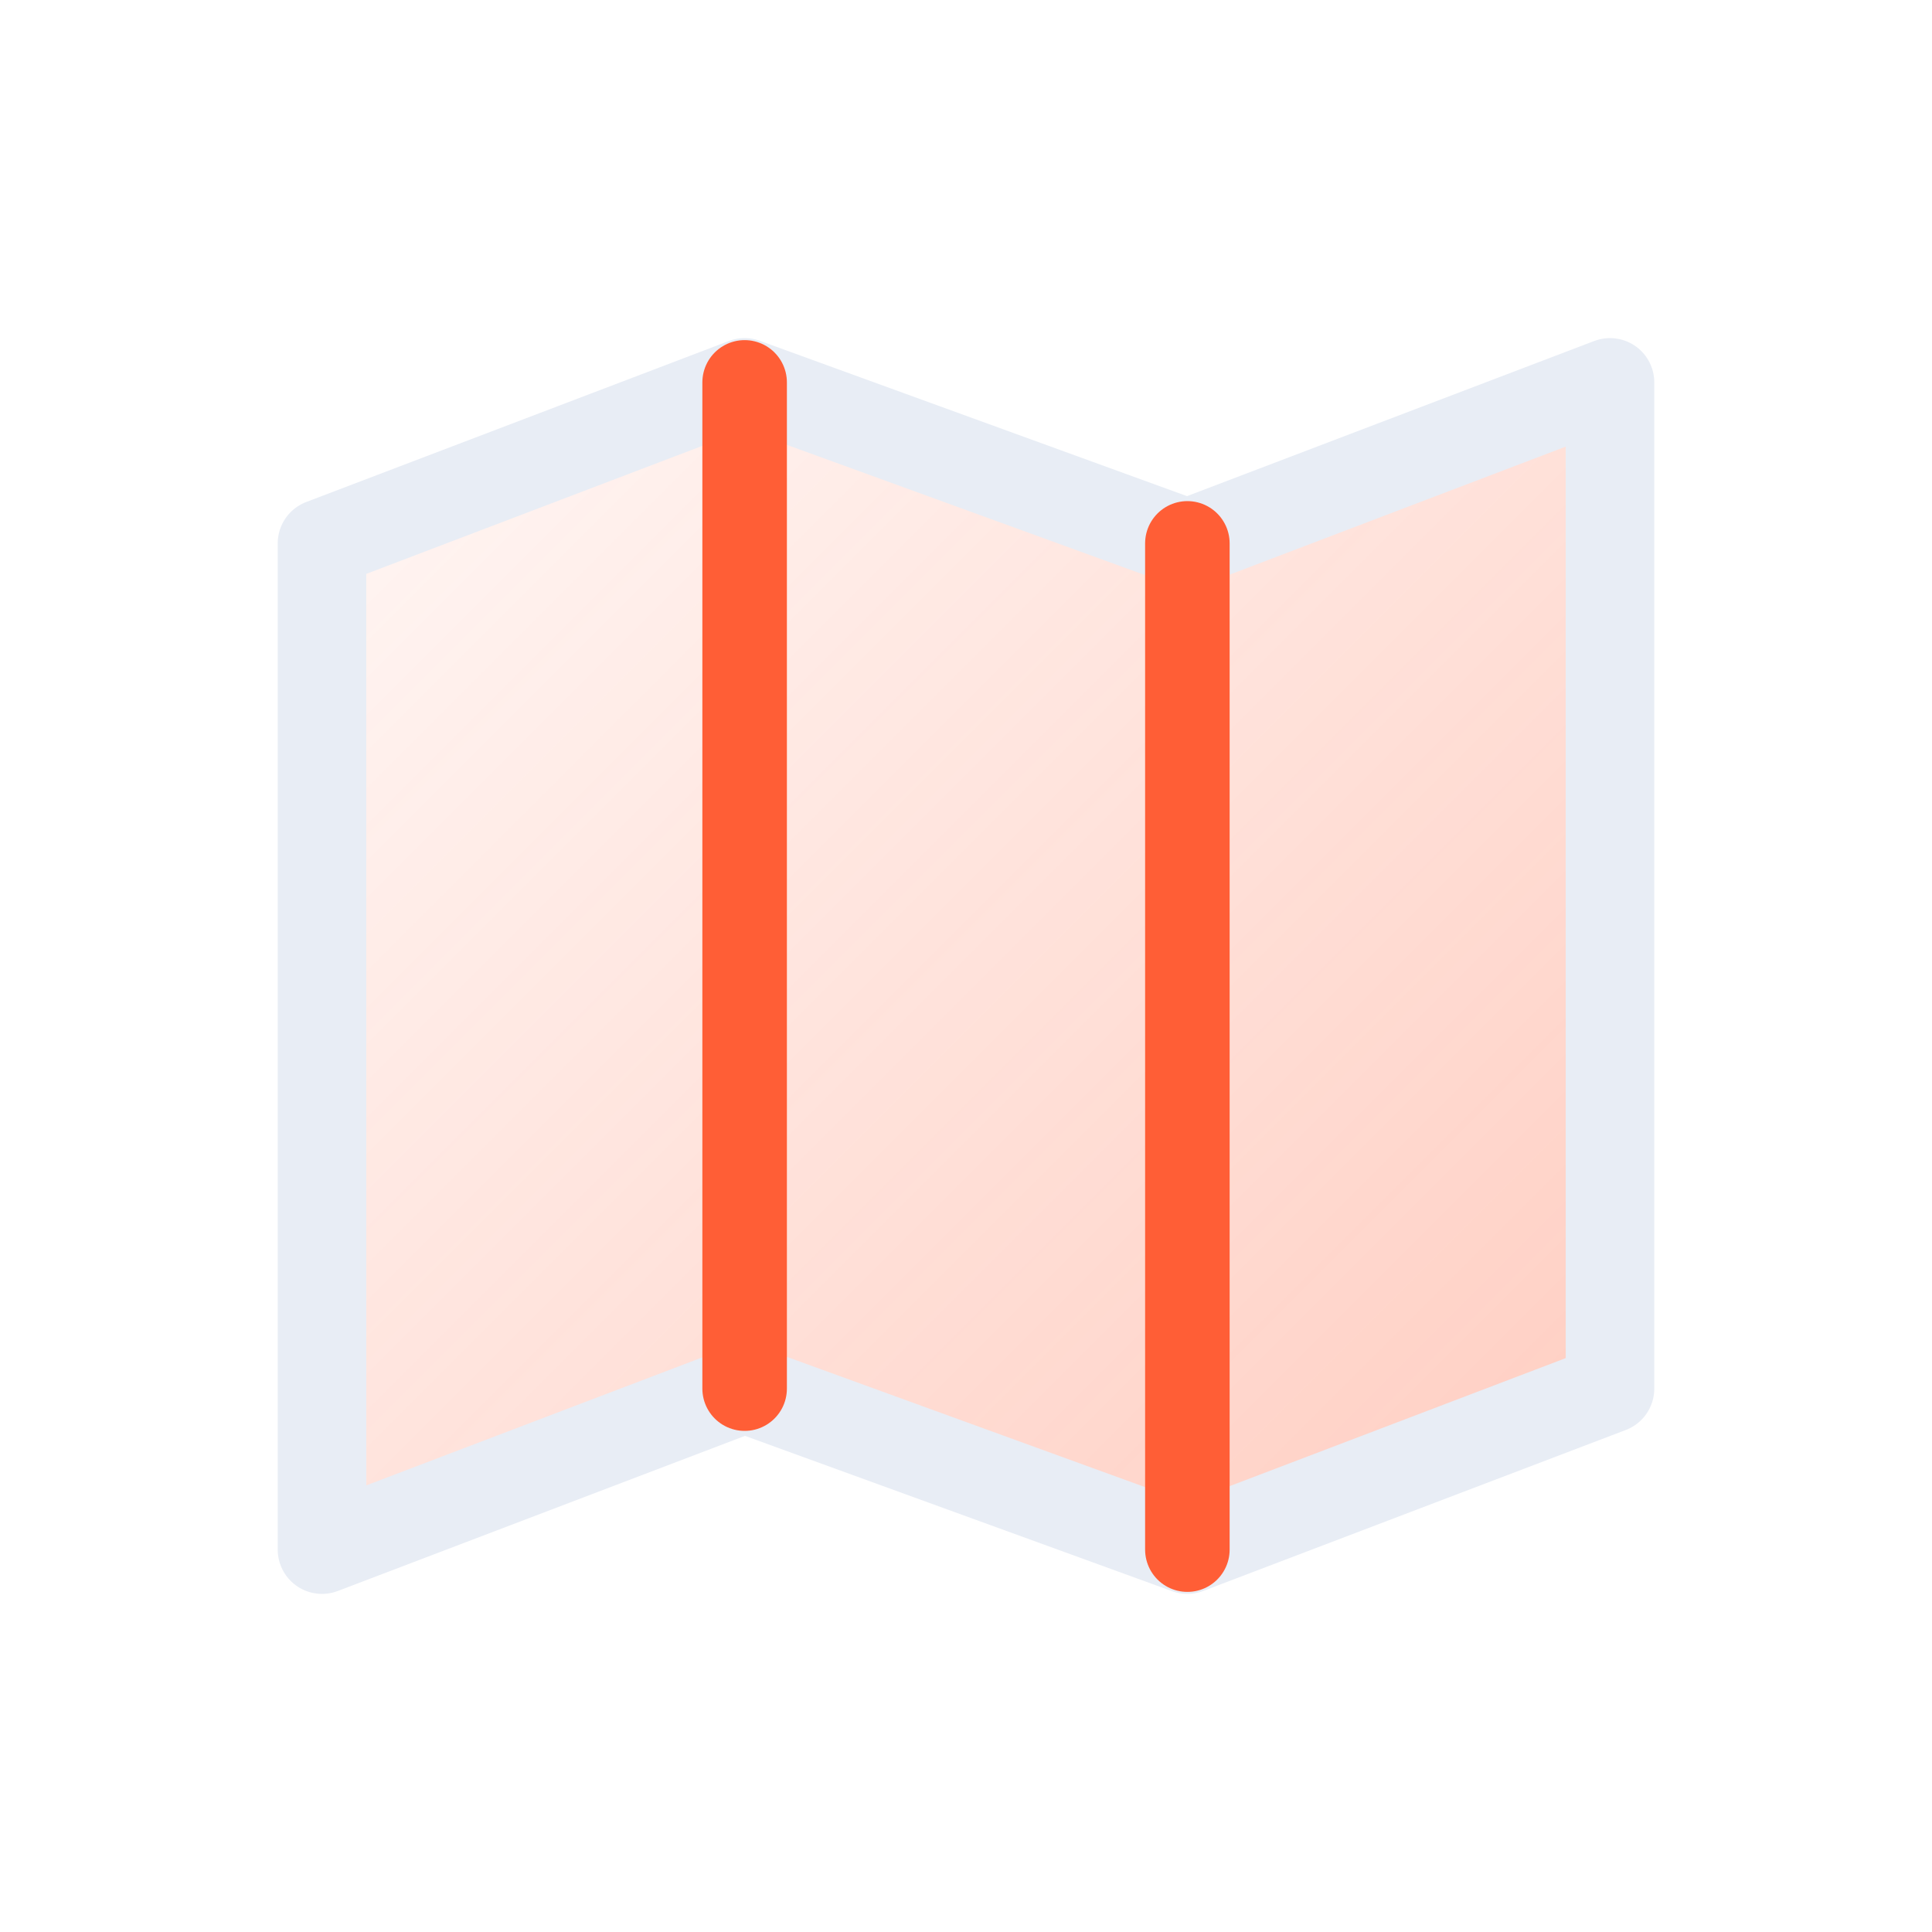
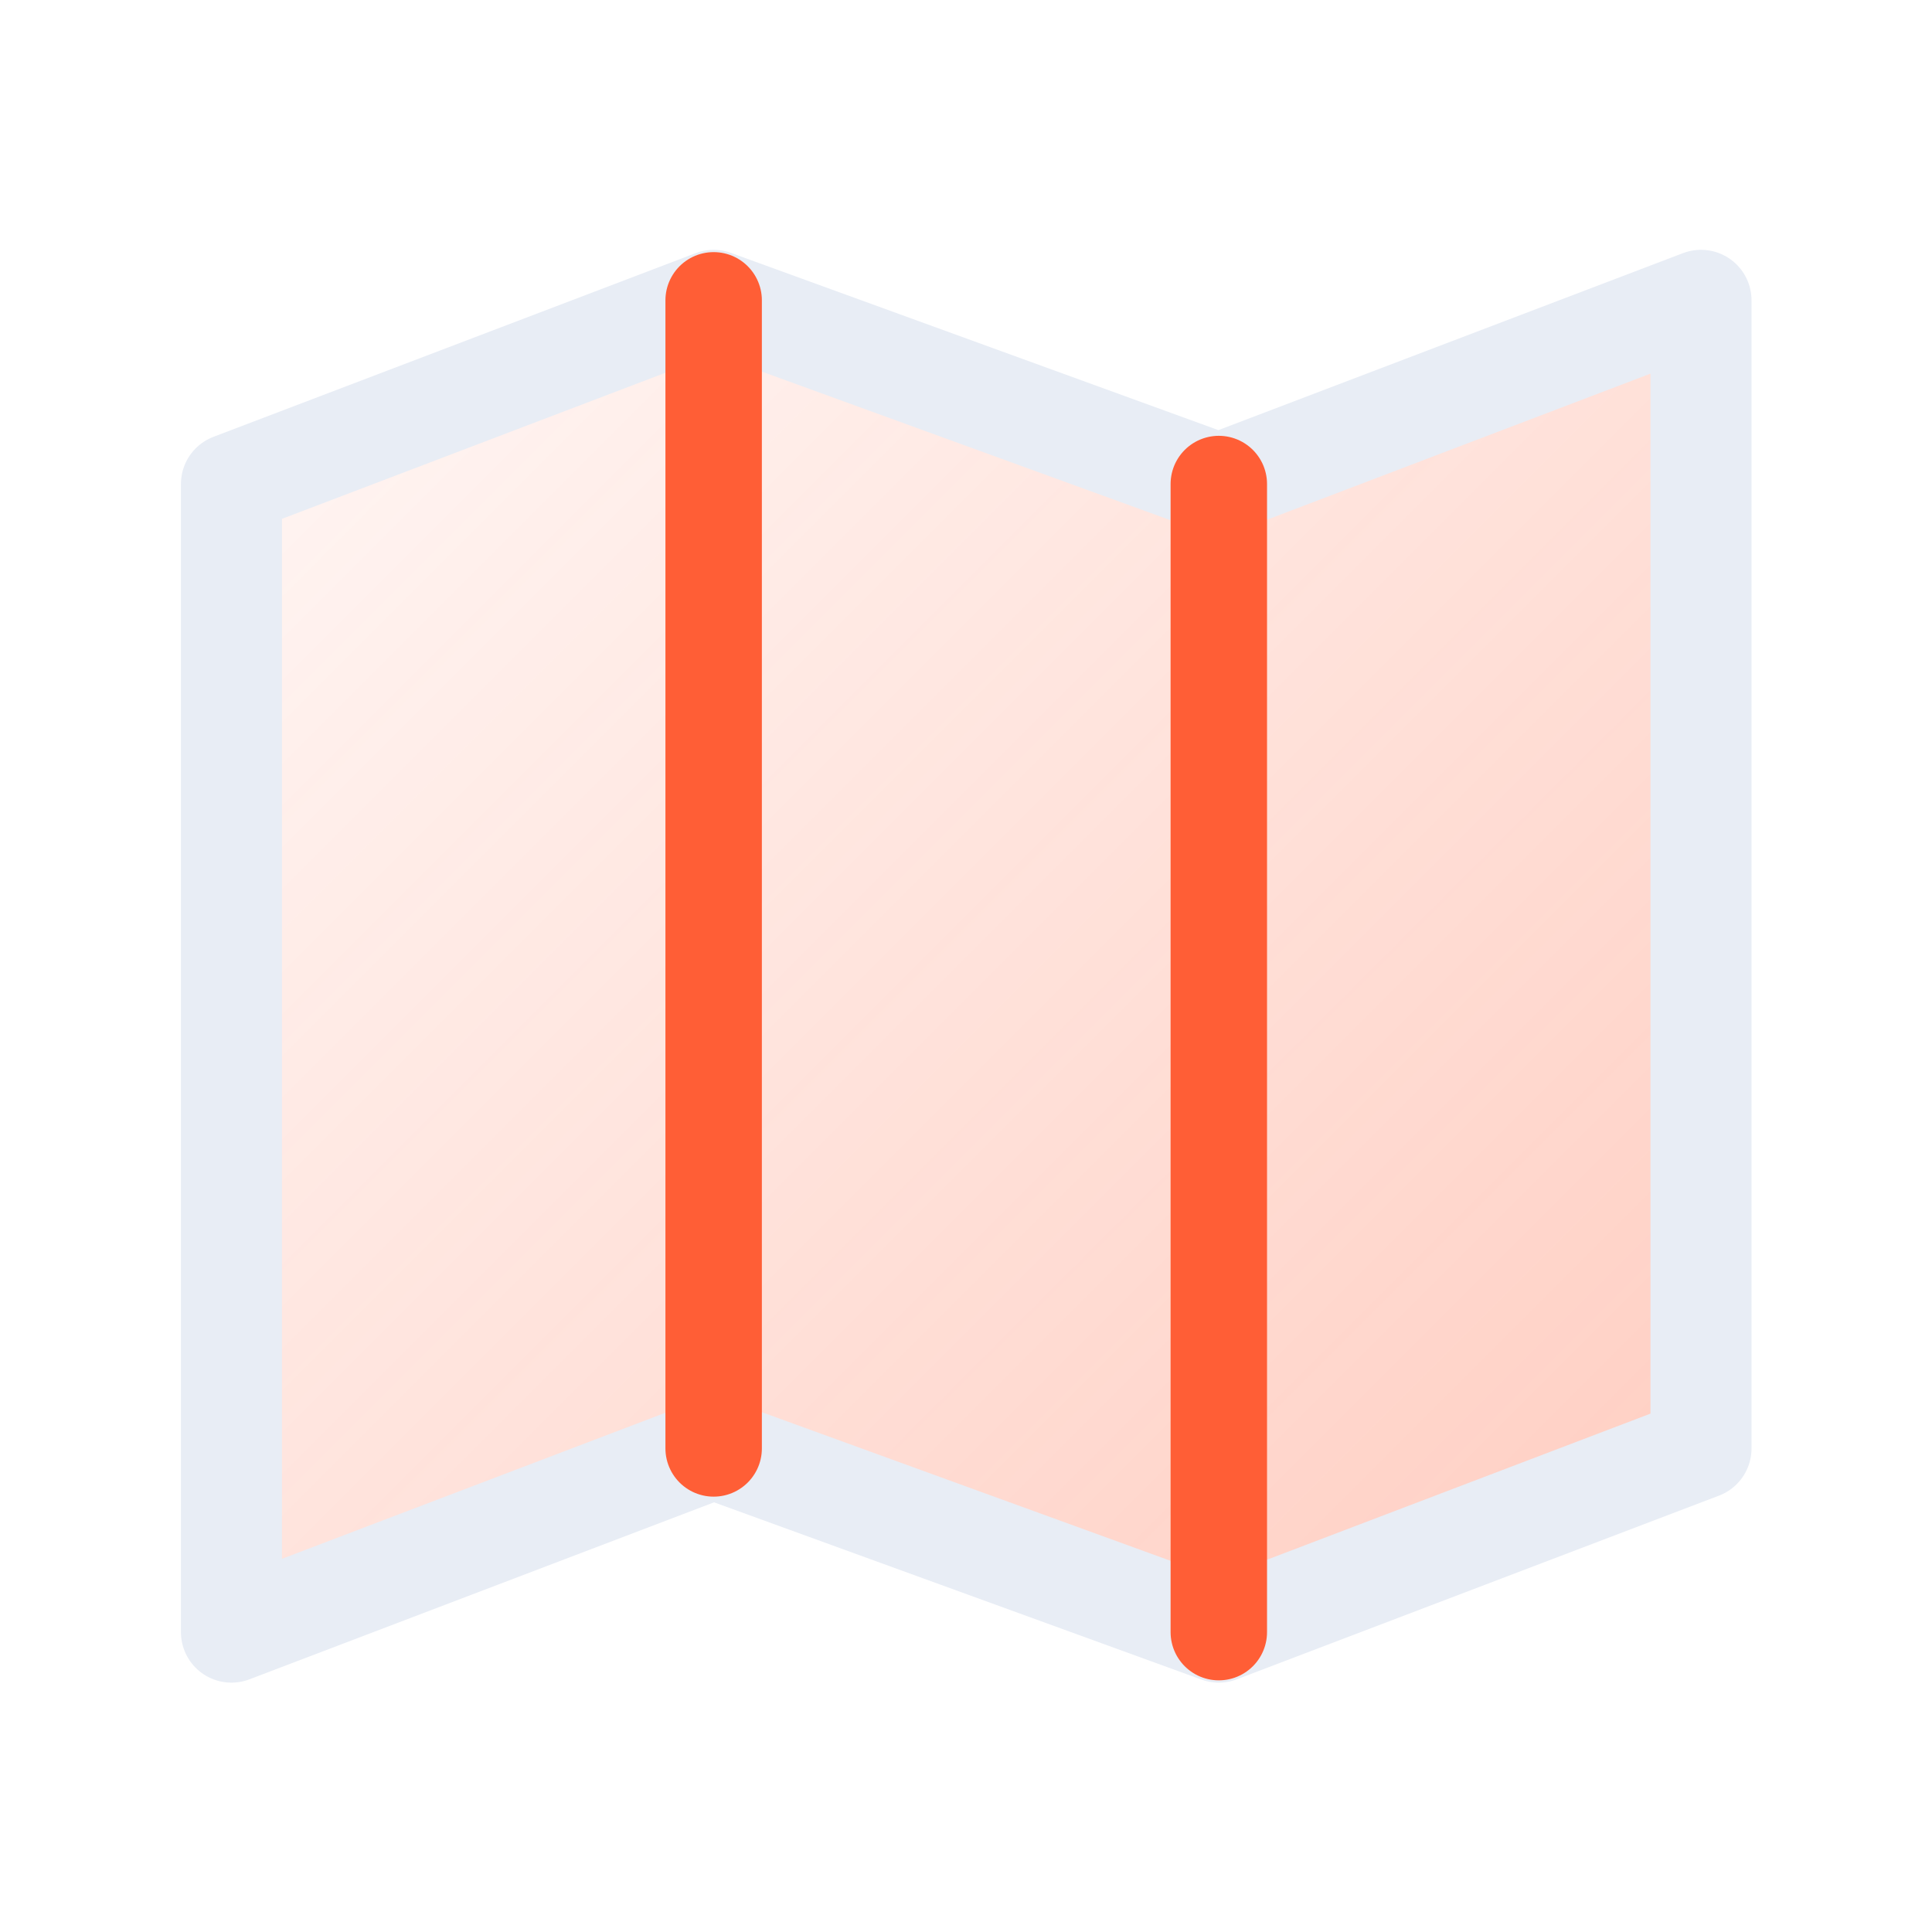
- <svg xmlns="http://www.w3.org/2000/svg" viewBox="0 0 48 48" fill="none">
+ <svg xmlns="http://www.w3.org/2000/svg" viewBox="2.96 2.96 42.07 42.07" fill="none">
  <defs>
    <linearGradient id="set-lmap-blush" x1="9" y1="9" x2="38" y2="38" gradientUnits="userSpaceOnUse">
      <stop offset="0" stop-color="#FF5E36" stop-opacity="0.05" />
      <stop offset="1" stop-color="#FF5E36" stop-opacity="0.30" />
    </linearGradient>
  </defs>
  <path d="M8 13.5L18.5 9.5L29.5 13.5L40 9.5V34.5L29.5 38.5L18.5 34.5L8 38.5V13.5Z" fill="url(#set-lmap-blush)" stroke="#E8EDF5" stroke-width="2.2" stroke-linejoin="round" />
  <path d="M18.5 9.5V34.5M29.5 13.5V38.5" stroke="#FF5E36" stroke-width="2.1" stroke-linecap="round" />
</svg>
